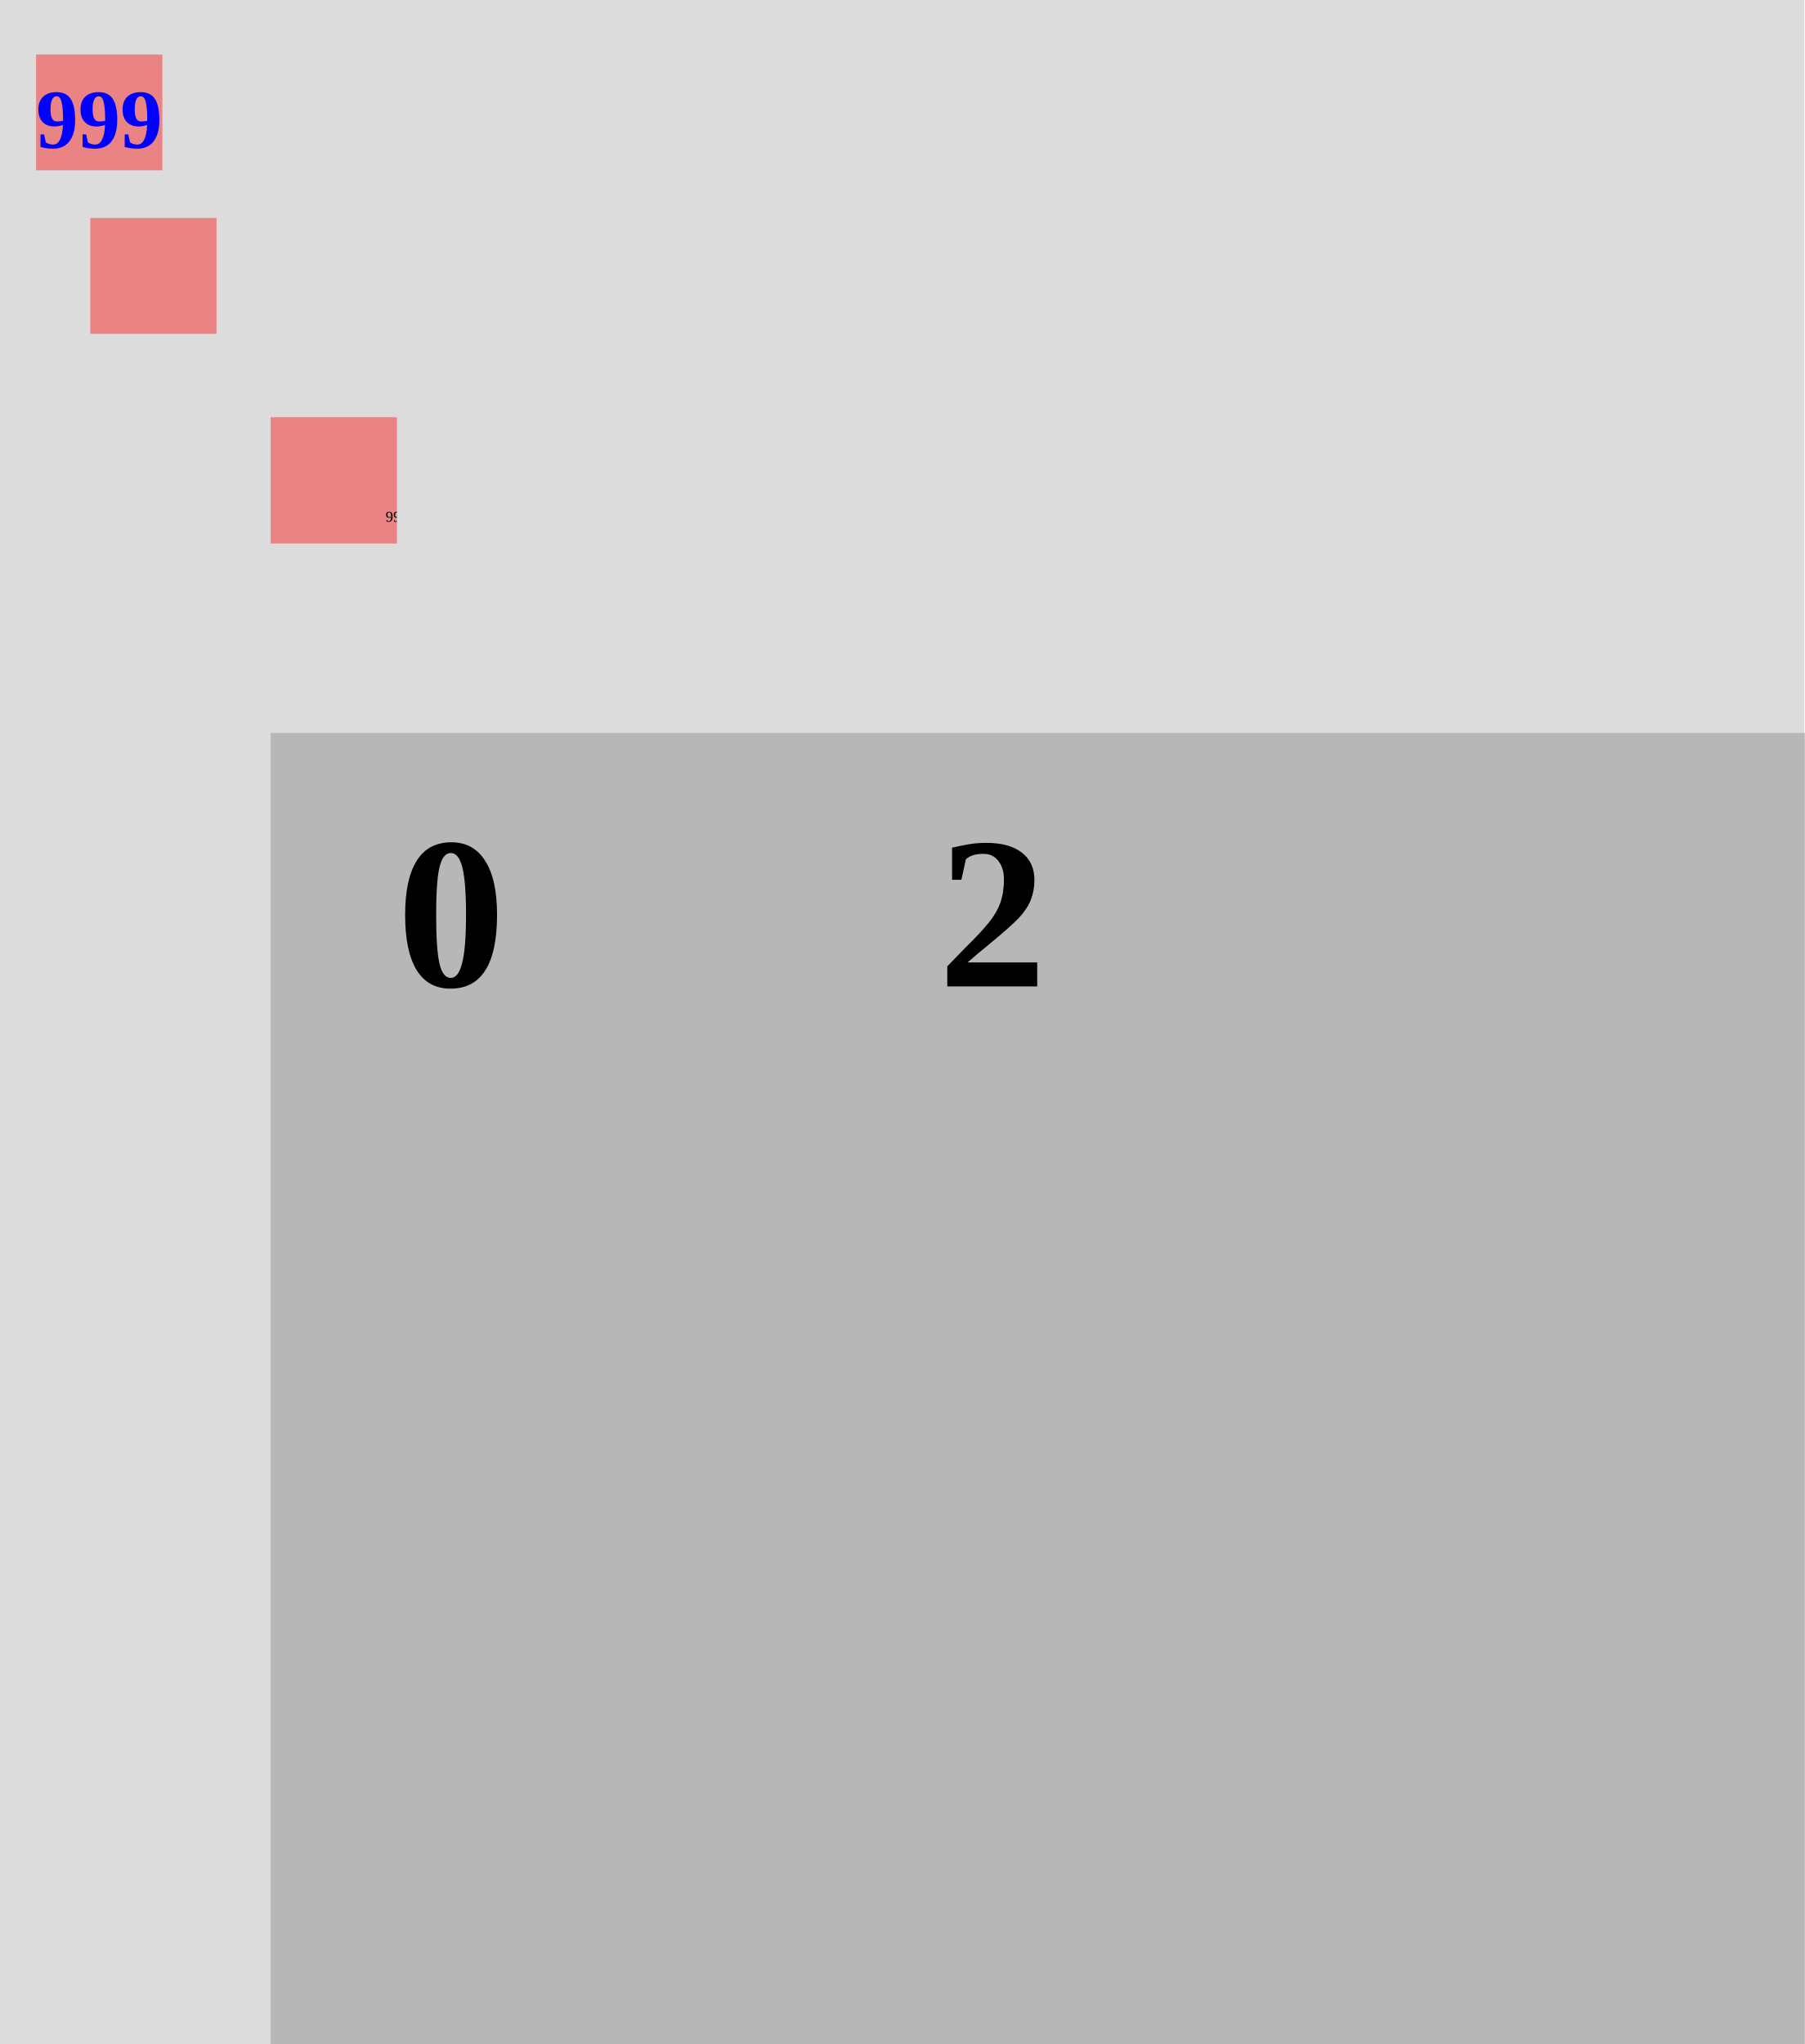
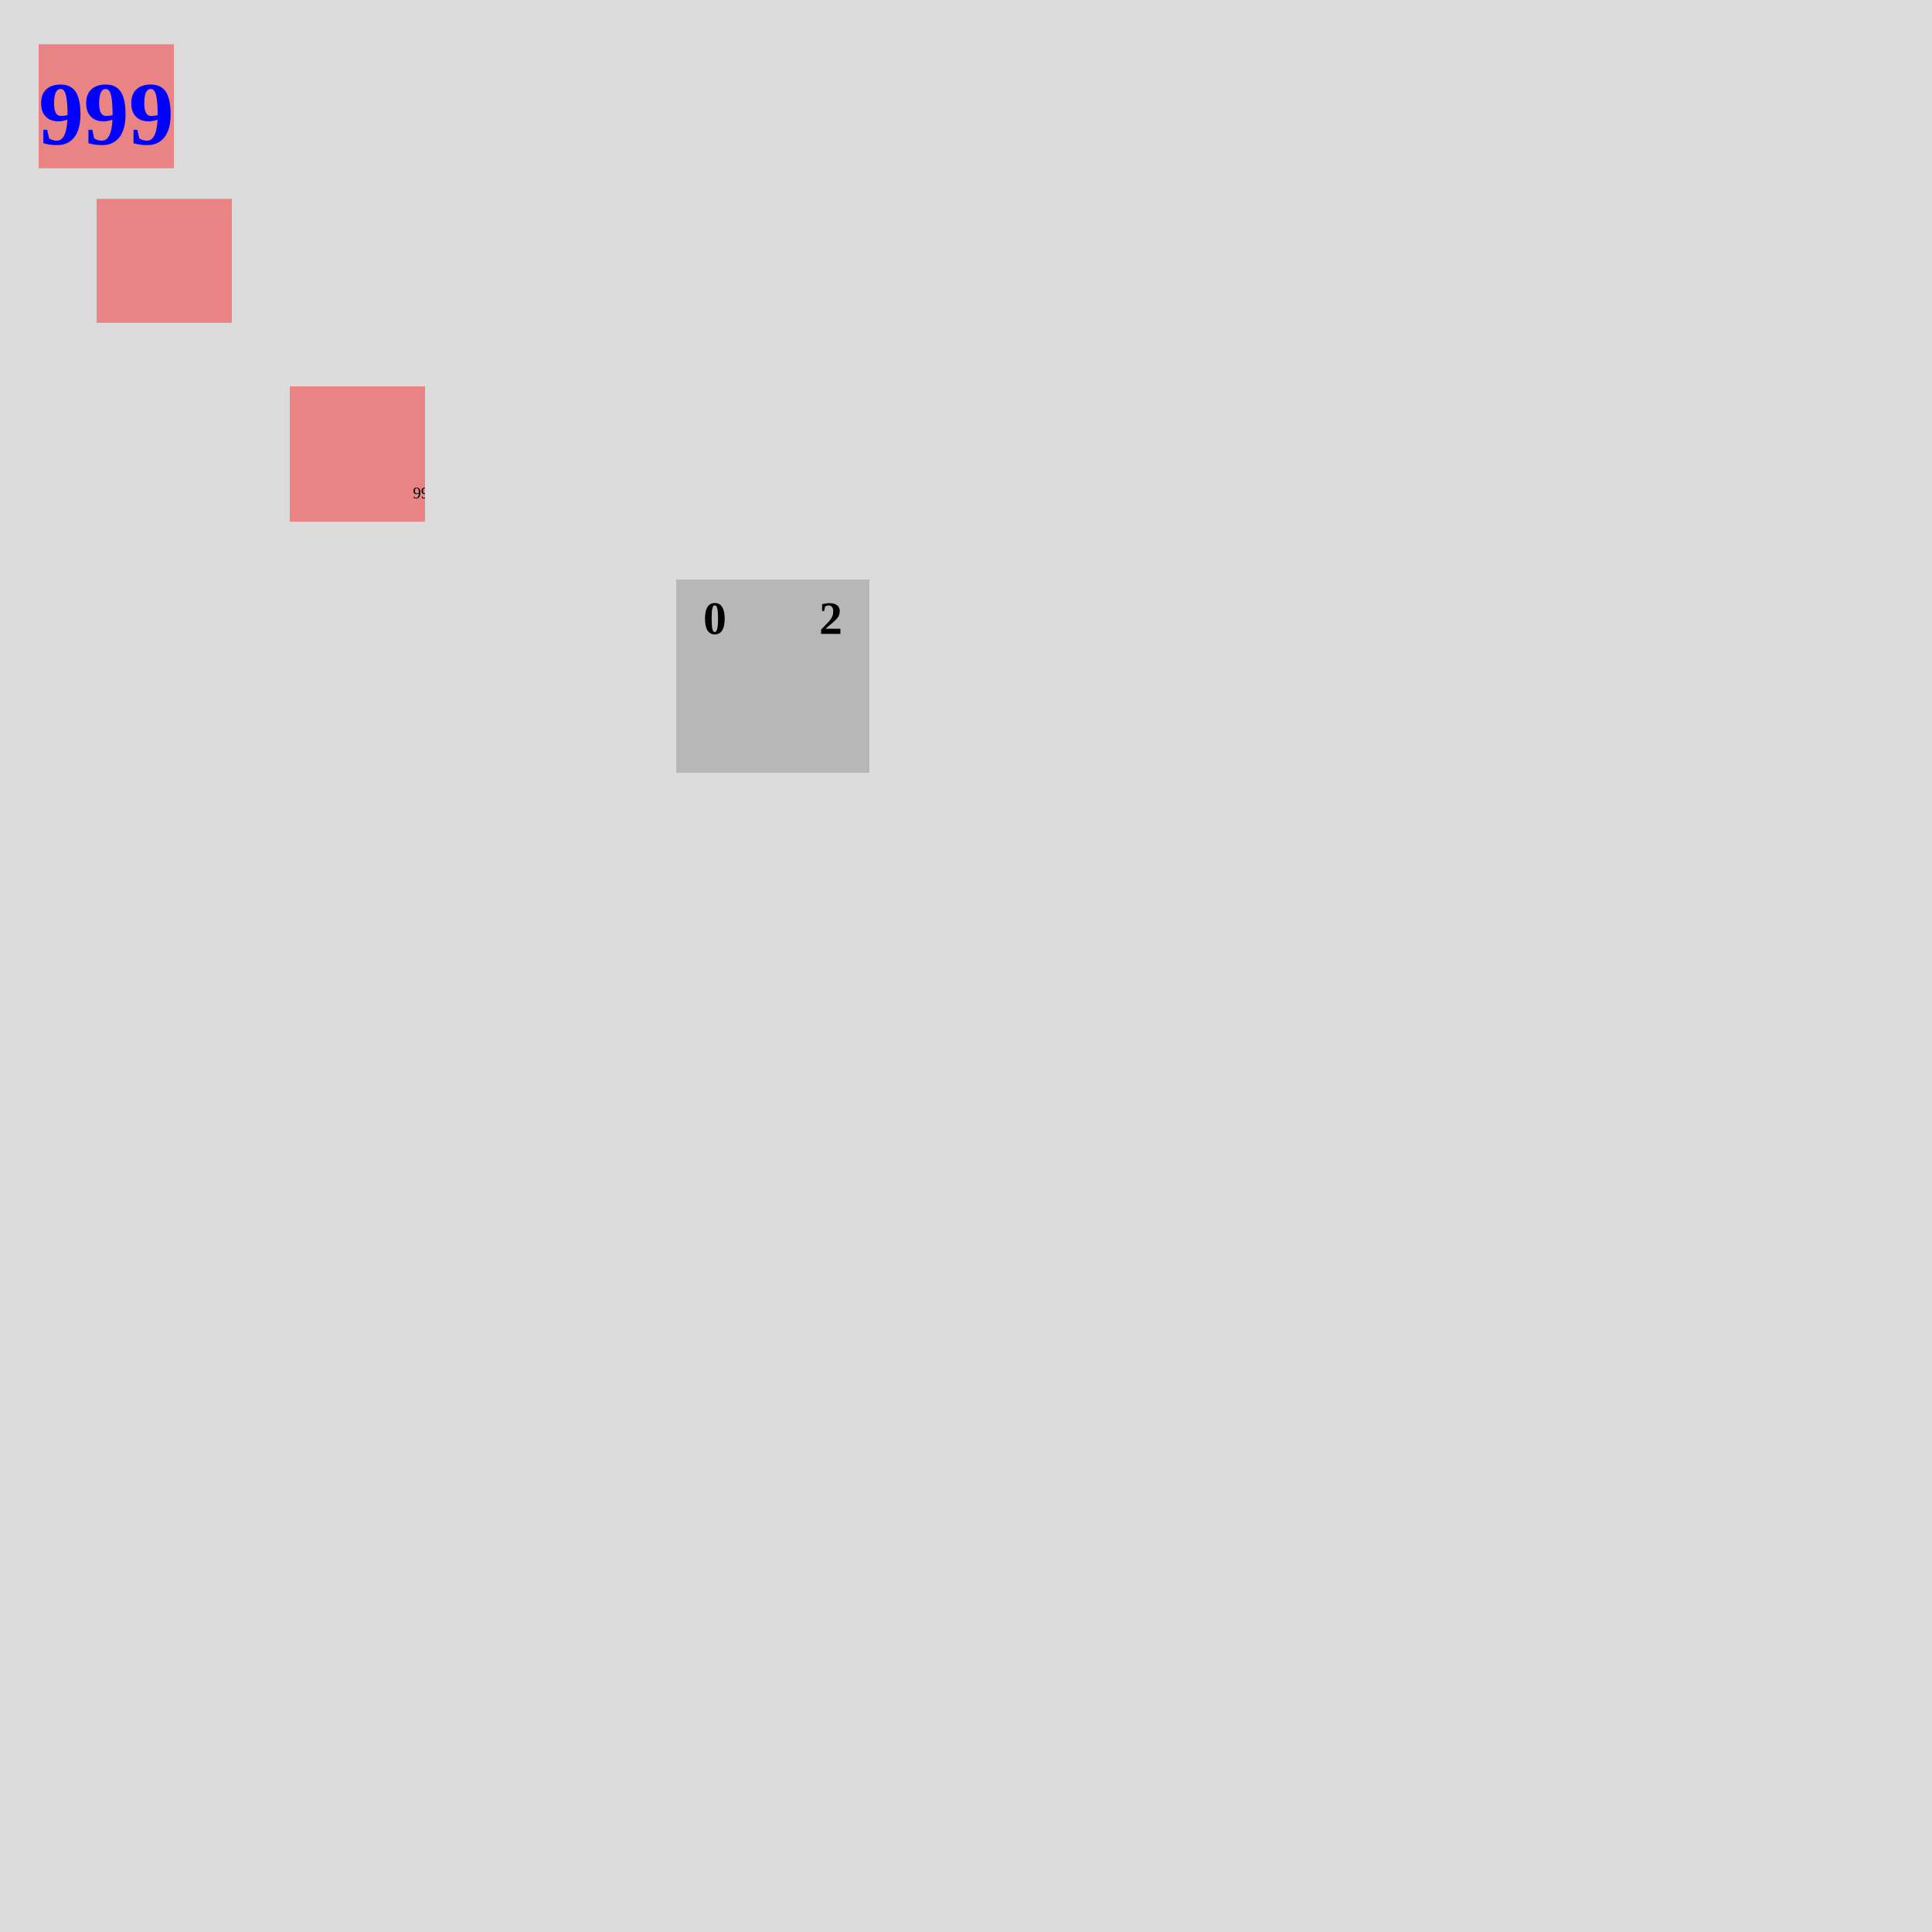
<svg xmlns="http://www.w3.org/2000/svg">
  <rect width="100%" height="100%" fill="#dcdcdc" />
  <svg x="2%" y="2%" viewBox="0 0 60 55" width="7%" height="7%">
    <rect width="100%" height="100%" fill="red" fill-opacity="0.4" />
    <text x="50%" y="60%" fill="blue" dominant-baseline="middle" text-anchor="middle" font-size="40" font-weight="bold">999</text>
  </svg>
  <svg x="5%" y="10%" viewBox="0 0 60 55" width="7%" height="7%">
    <rect width="100%" height="100%" fill="red" fill-opacity="0.4" />
  </svg>
  <svg x="15%" y="20%" viewBox="0 0 100 100" width="7%" height="7%">
    <rect width="100%" height="100%" fill="red" fill-opacity="0.4" />
    <svg x="50%" y="30%" viewBox="0 0 100 100">
      <text x="50%" y="50%" dominant-baseline="middle" text-anchor="middle">999</text>
    </svg>
  </svg>
-   <svg x="15%" y="30%" viewBox="0 0 100 100">
-     <rect width="100%" height="100%" fill="gray" fill-opacity="0.4" />
+   <svg x="15%" y="30%" width="50%" height="10%" viewBox="0 0 50 50">
    <svg>
+       <rect width="100%" height="100%" fill="gray" fill-opacity="0.4" />
      <text x="10" y="10" font-weight="bold" dominant-baseline="central" text-anchor="middle">0</text>
    </svg>
    <text x="40" y="10" font-weight="bold" dominant-baseline="central" text-anchor="middle">2</text>
  </svg>
</svg>
